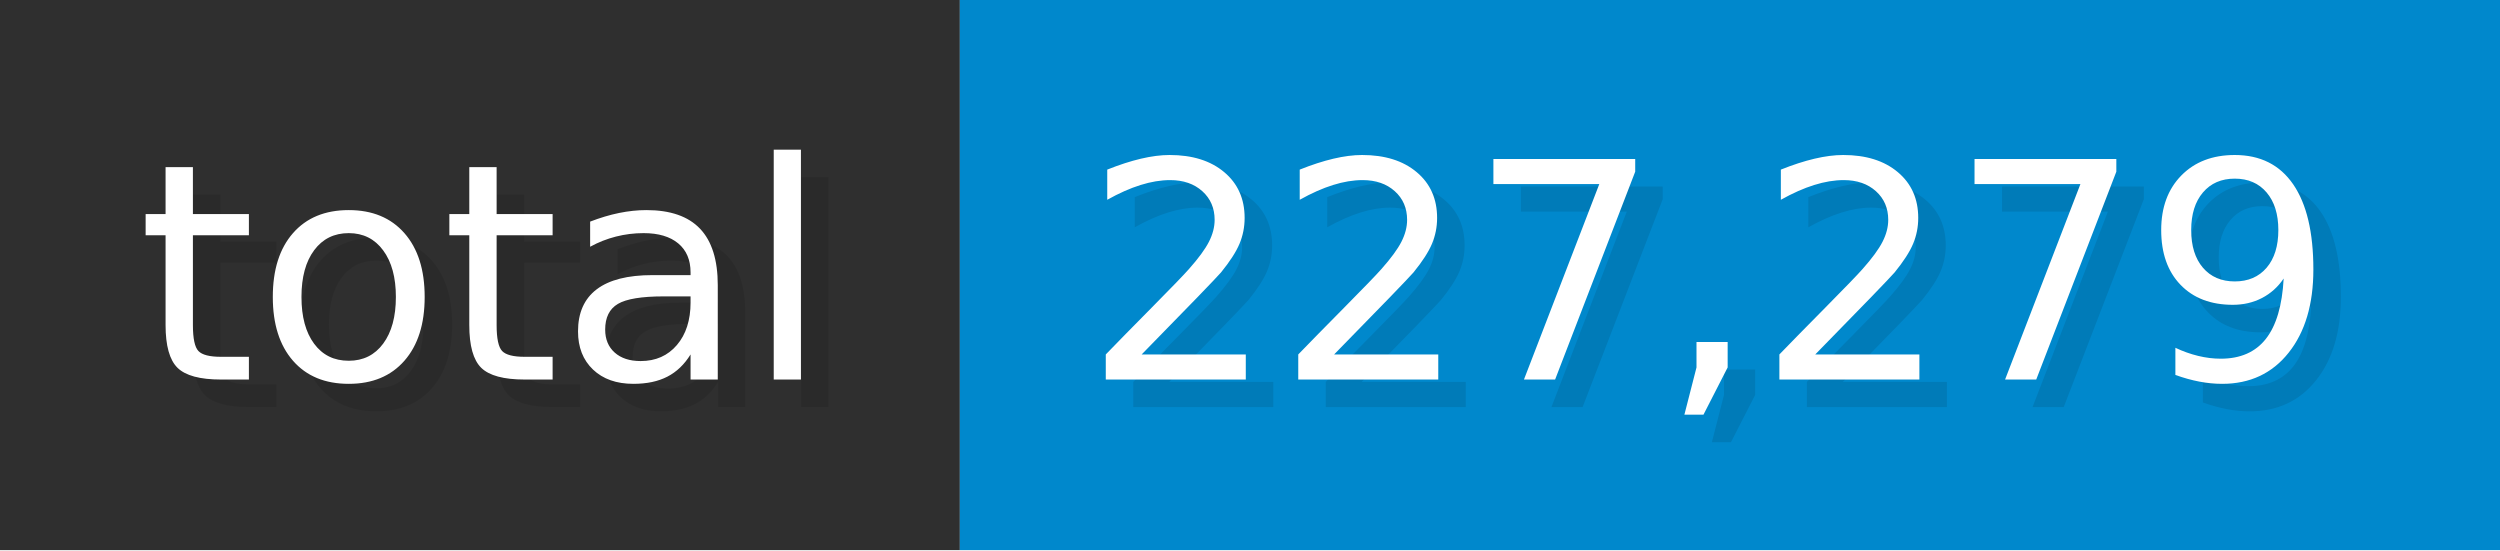
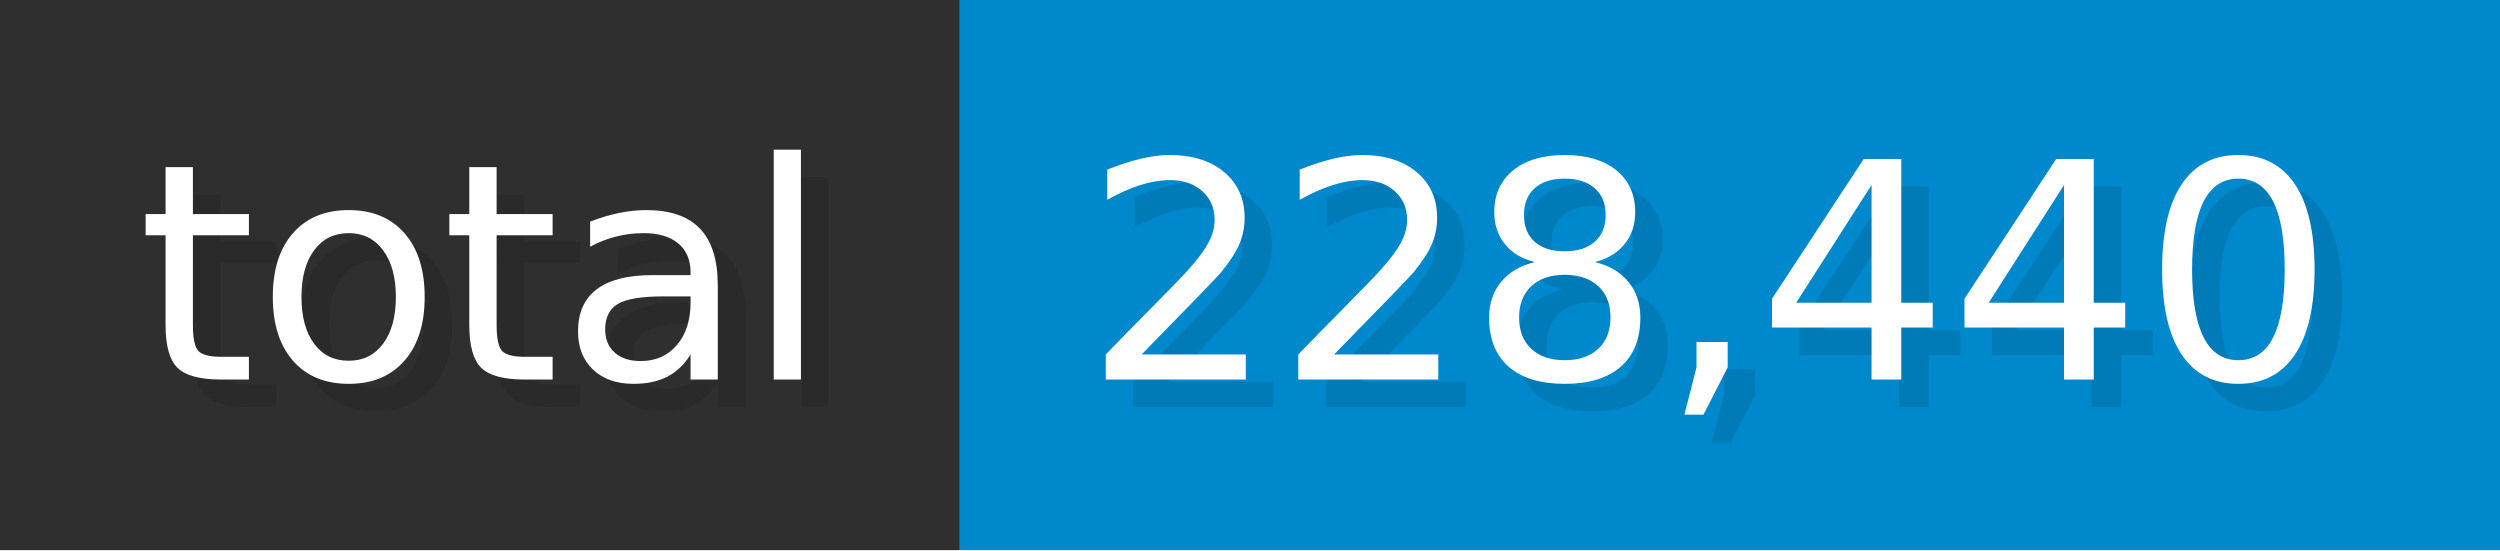
- <svg xmlns="http://www.w3.org/2000/svg" width="90.9" height="20" viewBox="0 0 909 200" role="img" aria-label="total: 227,279">
+ <svg xmlns="http://www.w3.org/2000/svg" width="90.9" height="20" viewBox="0 0 909 200" role="img" aria-label="total: 228,440">
  <g>
    <rect fill="#2F2F2F" width="349" height="200" />
    <rect fill="#08C" x="349" width="560" height="200" />
  </g>
  <g aria-hidden="true" fill="#fff" text-anchor="start" font-family="Verdana,DejaVu Sans,sans-serif" font-size="110">
    <text x="60" y="148" textLength="249" fill="#000" opacity="0.1">total</text>
    <text x="50" y="138" textLength="249">total</text>
-     <text x="404" y="148" textLength="460" fill="#000" opacity="0.1">227,279</text>
-     <text x="394" y="138" textLength="460">227,279</text>
+     <text x="404" y="148" textLength="460" fill="#000" opacity="0.1">228,440</text>
+     <text x="394" y="138" textLength="460">228,440</text>
  </g>
</svg>
